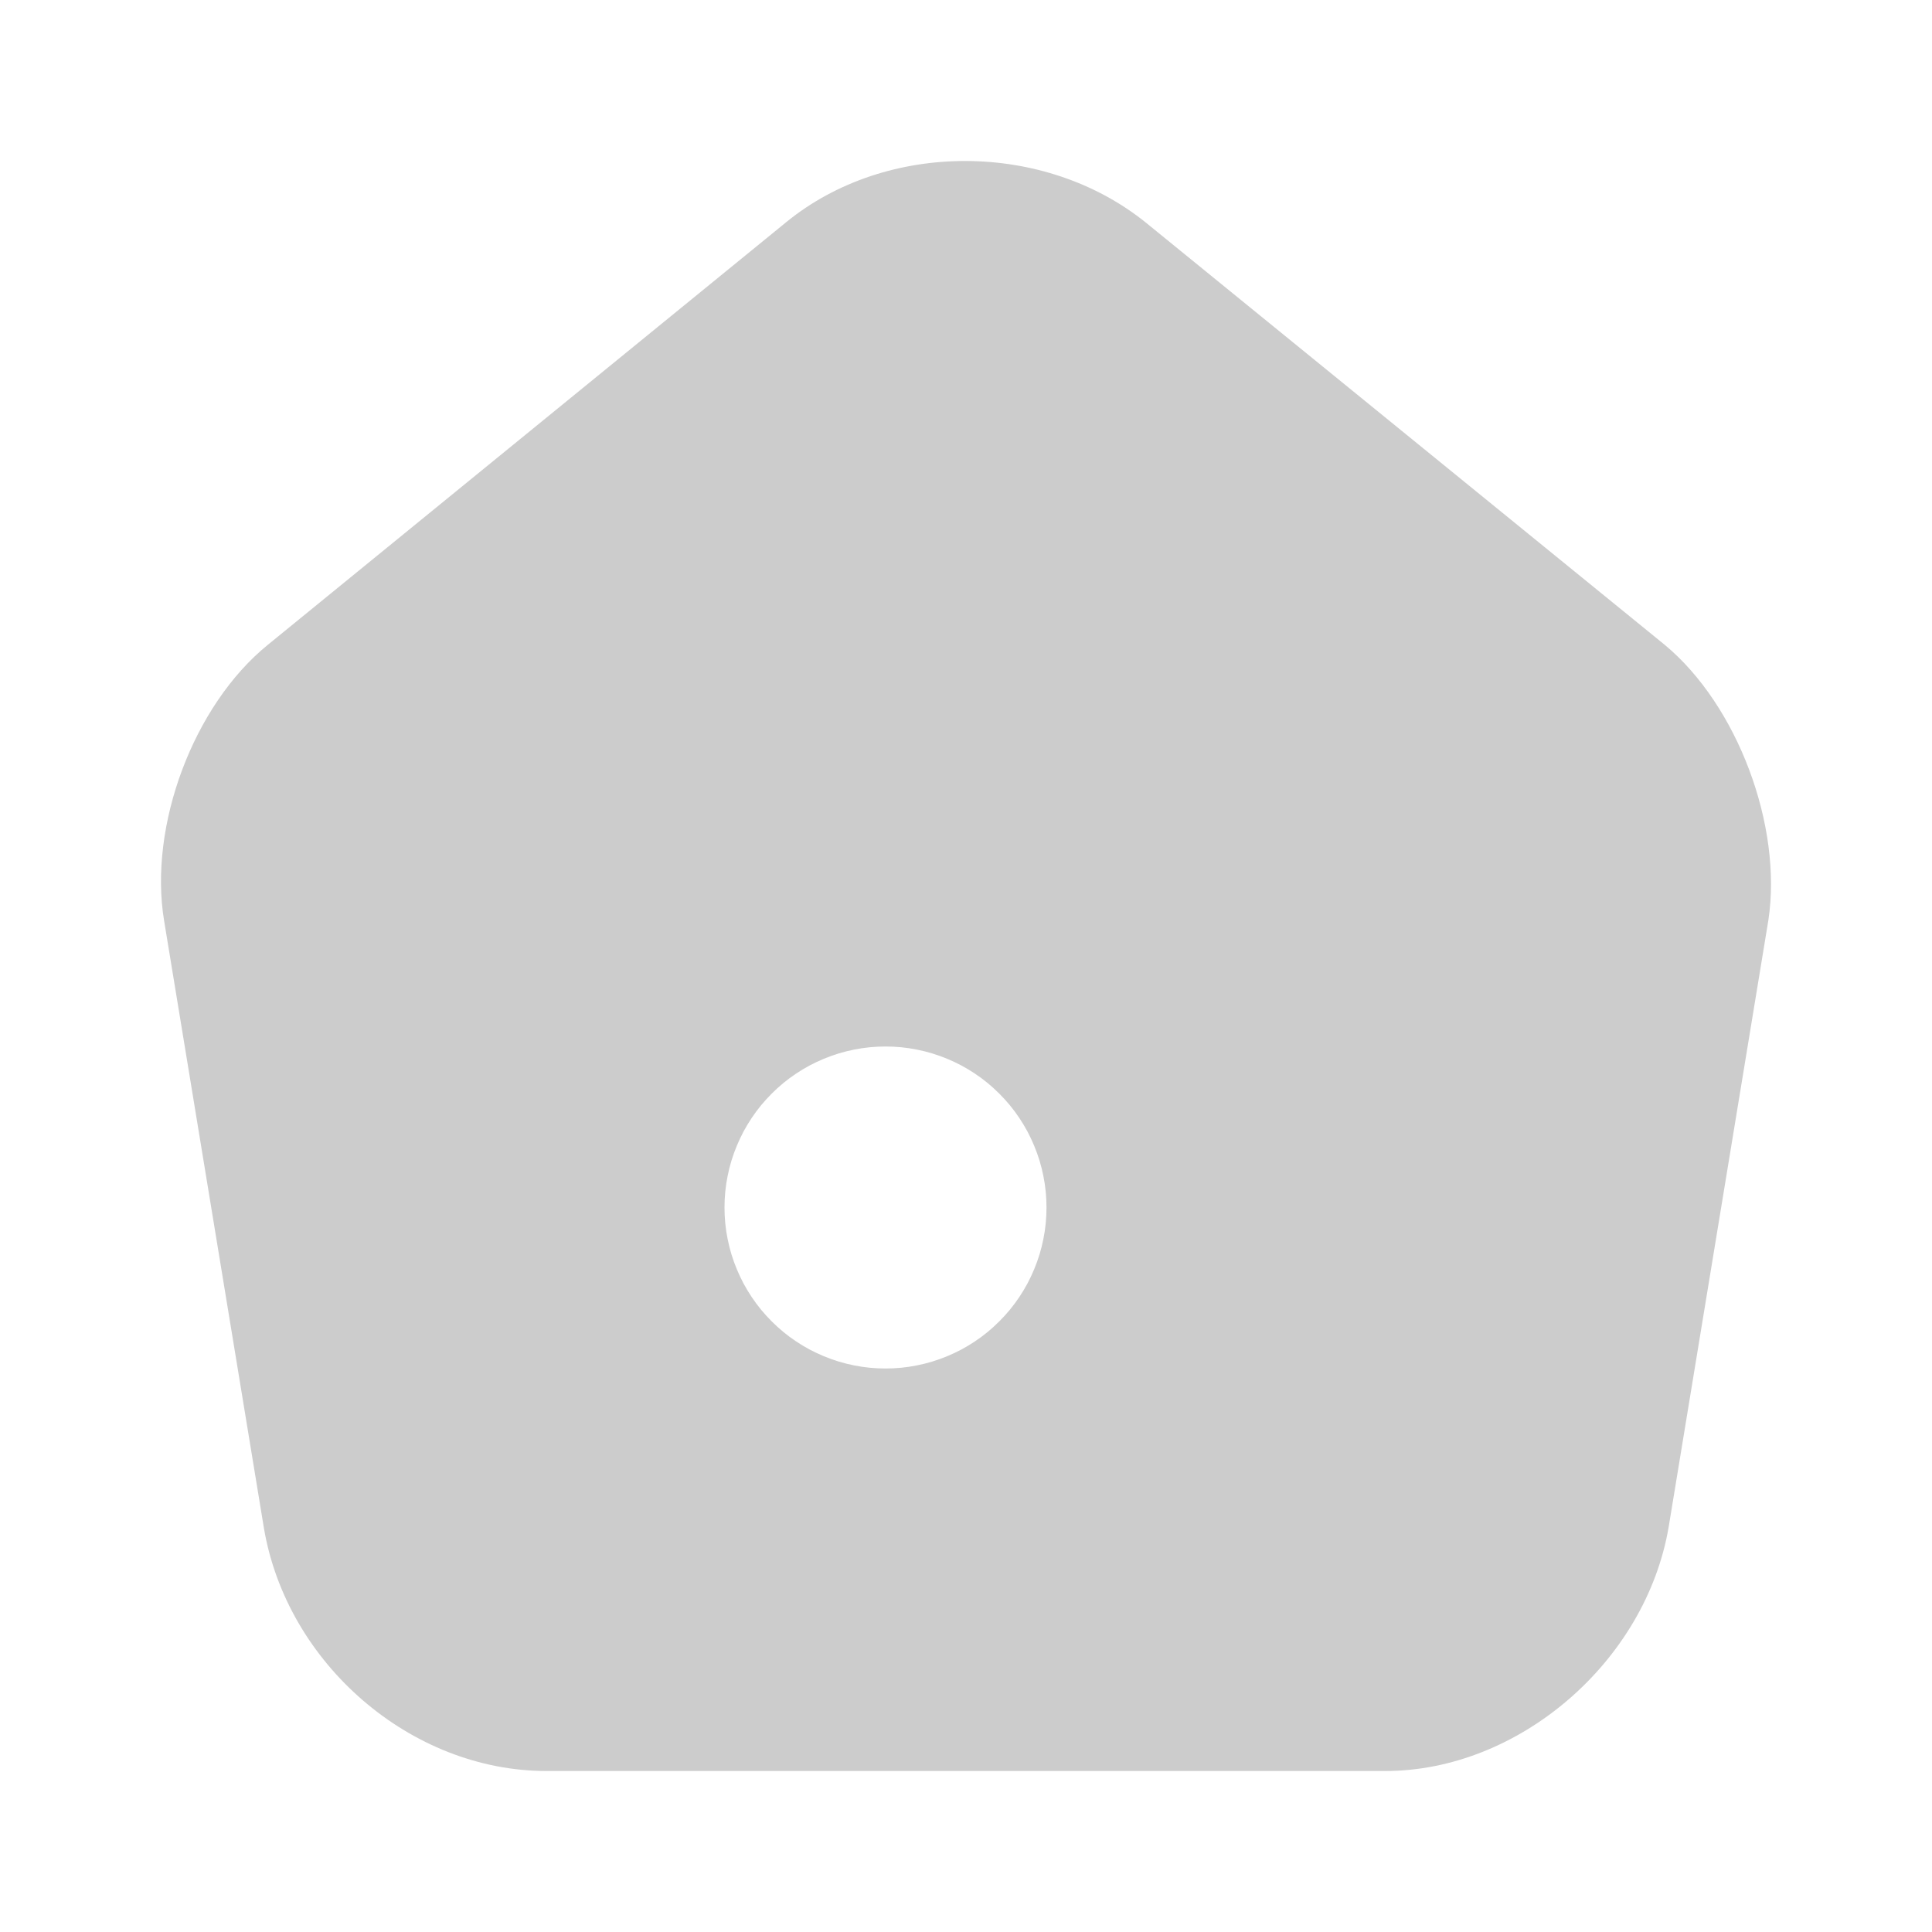
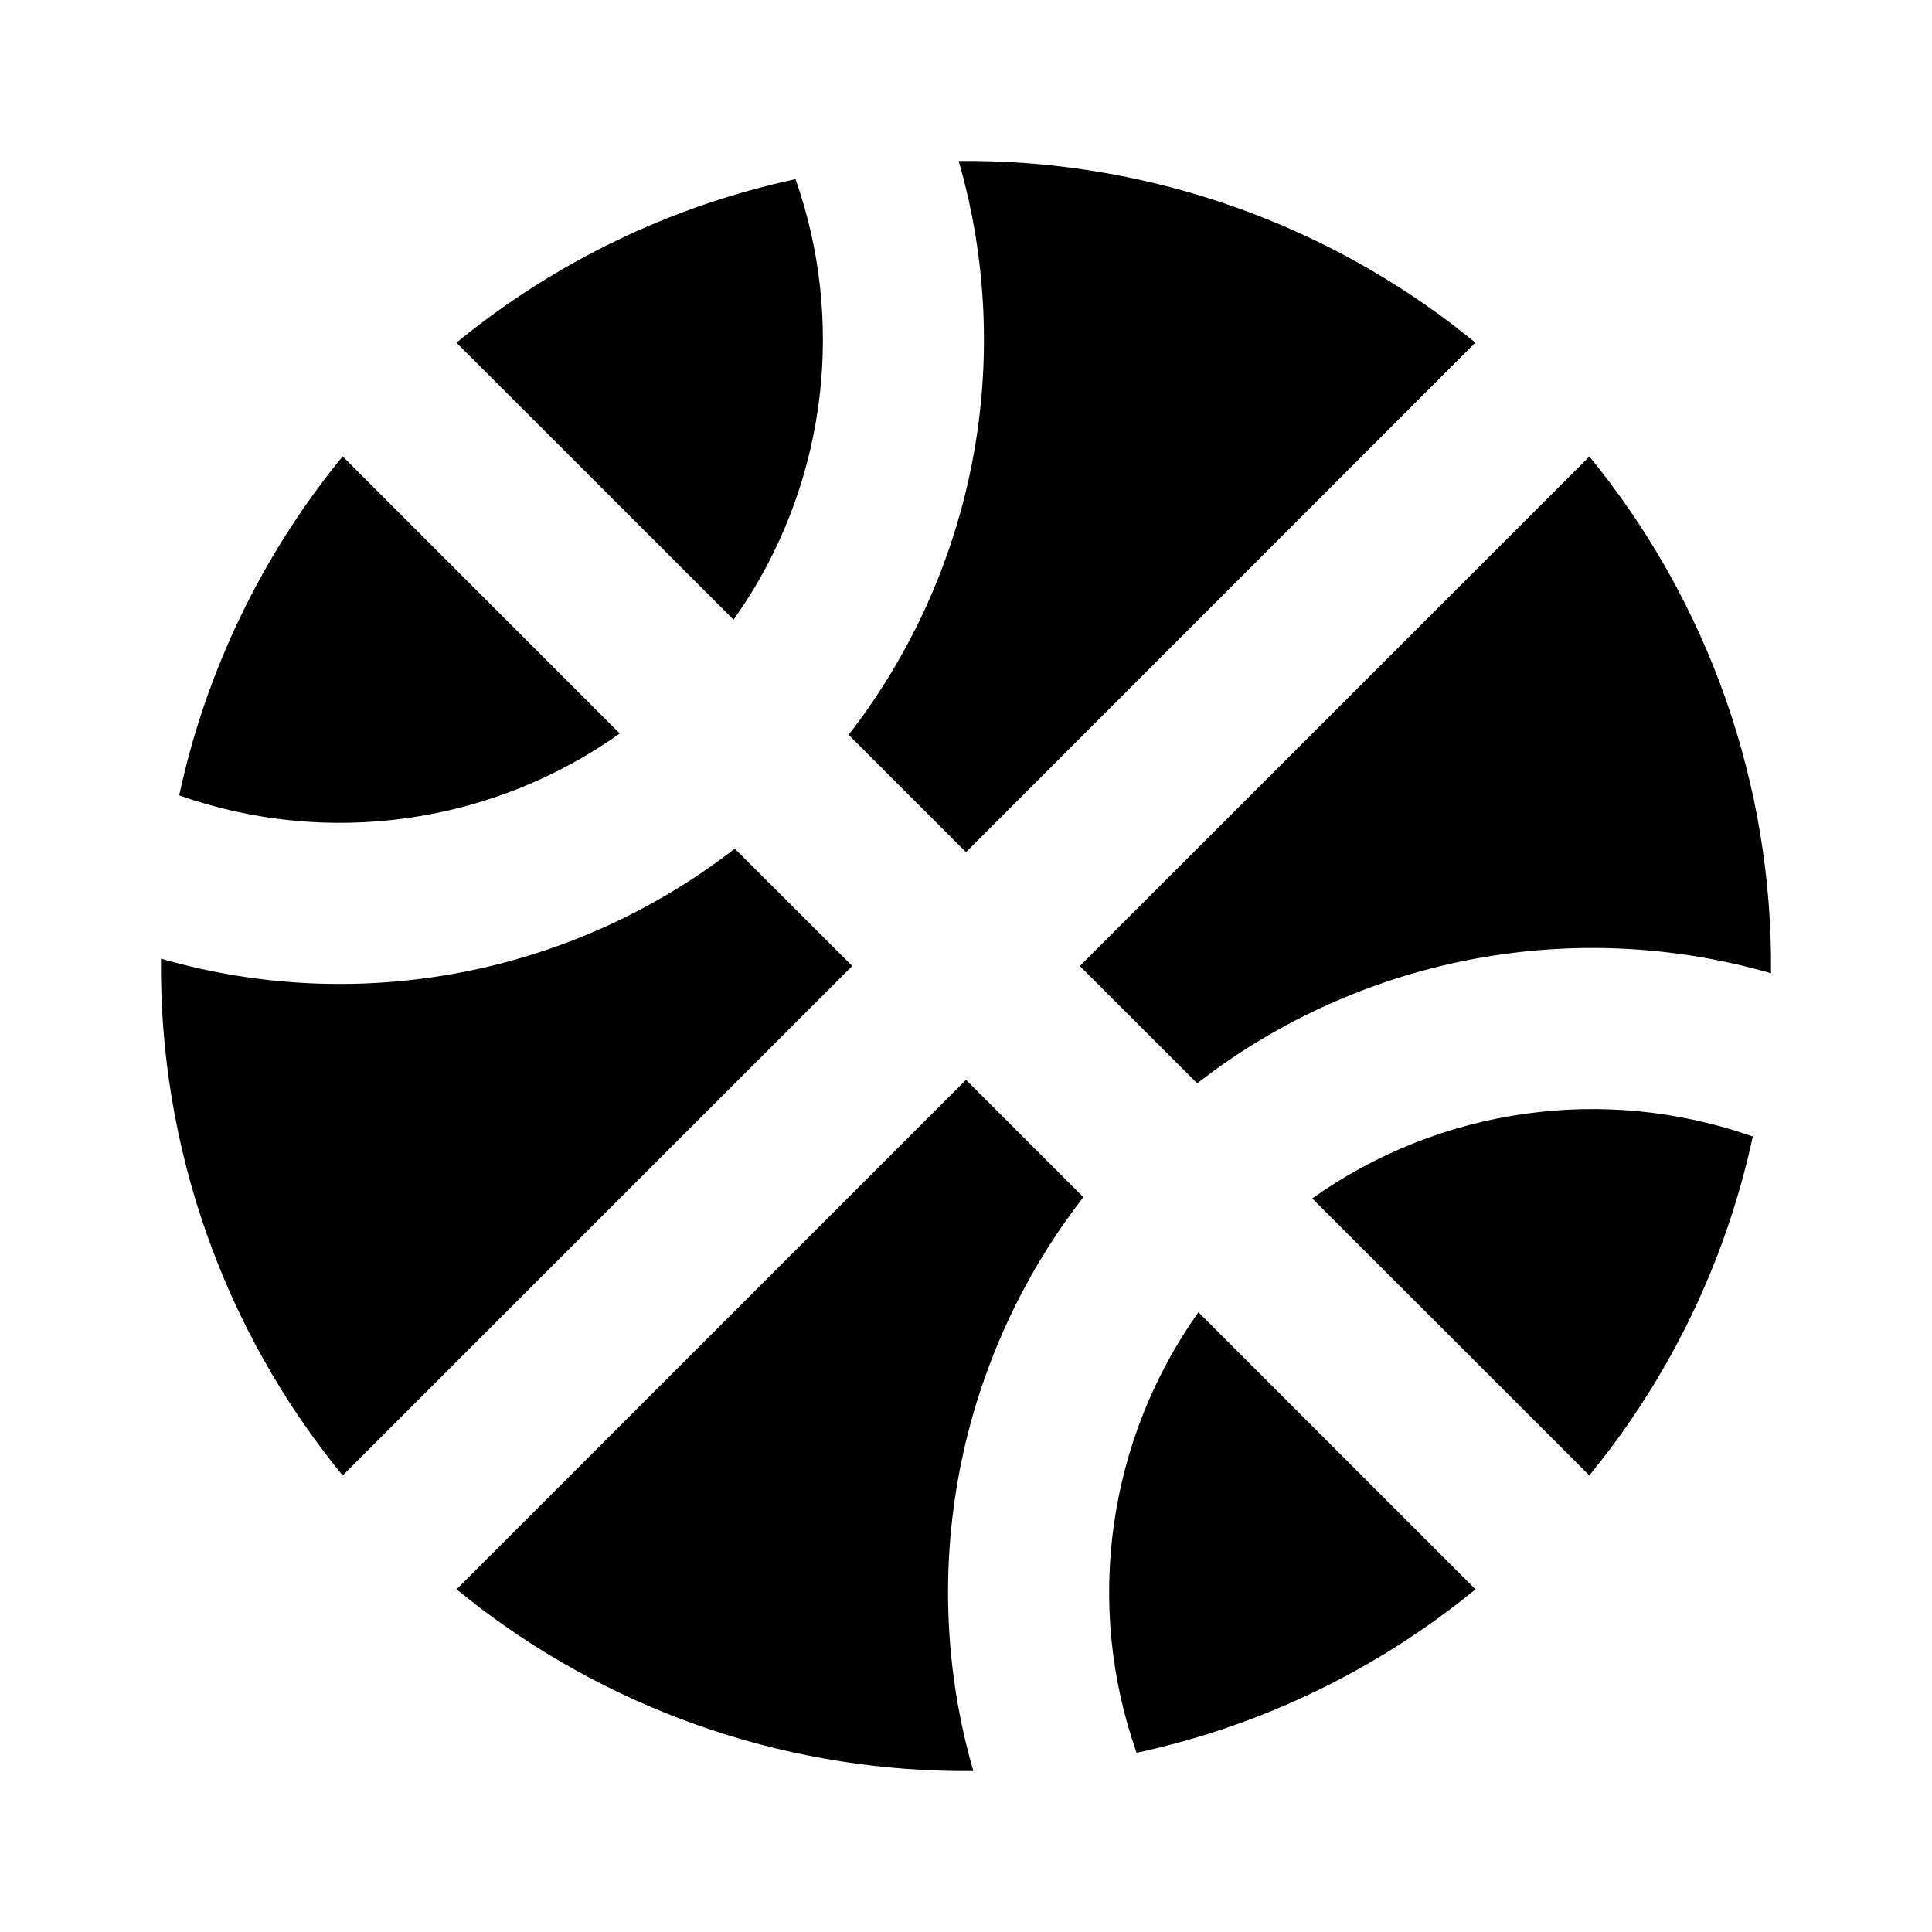
- <svg xmlns="http://www.w3.org/2000/svg" fill="none" version="1.1" width="48" height="48" viewBox="0 0 48 48">
-   <g>
-     <g>
-       <path d="M19.533,5.52C22.03,3.48,25.963,3.5,28.48,5.54L41.359,16.02C43.168,17.52,44.289,20.52,43.935,22.86L41.457,37.94C40.887,41.28,37.741,44,34.418,44L13.576,44C10.213,44,7.126,41.34,6.556,37.96L4.078,22.88C3.685,20.52,4.806,17.52,6.654,16.02L19.533,5.52ZM22,34Q22.197,34,22.392,33.981Q22.588,33.962,22.78,33.923Q22.973,33.885,23.161,33.828Q23.349,33.771,23.531,33.695Q23.712,33.62,23.886,33.528Q24.059,33.435,24.222,33.326Q24.386,33.217,24.538,33.092Q24.689,32.967,24.828,32.828Q24.967,32.689,25.092,32.538Q25.217,32.386,25.326,32.222Q25.435,32.059,25.528,31.886Q25.62,31.712,25.695,31.531Q25.771,31.349,25.828,31.161Q25.885,30.973,25.923,30.78Q25.962,30.588,25.981,30.392Q26,30.197,26,30Q26,29.803,25.981,29.608Q25.962,29.412,25.923,29.22Q25.885,29.027,25.828,28.839Q25.771,28.651,25.695,28.469Q25.62,28.288,25.528,28.114Q25.435,27.941,25.326,27.778Q25.217,27.614,25.092,27.462Q24.967,27.311,24.828,27.172Q24.689,27.033,24.538,26.908Q24.386,26.783,24.222,26.674Q24.059,26.565,23.886,26.472Q23.712,26.38,23.531,26.305Q23.349,26.229,23.161,26.172Q22.973,26.115,22.78,26.077Q22.588,26.038,22.392,26.019Q22.197,26,22,26Q21.803,26,21.608,26.019Q21.412,26.038,21.22,26.077Q21.027,26.115,20.839,26.172Q20.651,26.229,20.469,26.305Q20.288,26.38,20.114,26.472Q19.941,26.565,19.778,26.674Q19.614,26.783,19.462,26.908Q19.31,27.033,19.172,27.172Q19.033,27.311,18.908,27.462Q18.783,27.614,18.674,27.778Q18.565,27.941,18.472,28.114Q18.38,28.288,18.305,28.469Q18.229,28.651,18.172,28.839Q18.115,29.027,18.077,29.22Q18.038,29.412,18.019,29.608Q18,29.803,18,30Q18,30.197,18.019,30.392Q18.038,30.588,18.077,30.78Q18.115,30.973,18.172,31.161Q18.229,31.349,18.305,31.531Q18.38,31.712,18.472,31.886Q18.565,32.059,18.674,32.222Q18.783,32.386,18.908,32.538Q19.033,32.689,19.172,32.828Q19.31,32.967,19.462,33.092Q19.614,33.217,19.778,33.326Q19.941,33.435,20.114,33.528Q20.288,33.62,20.469,33.695Q20.651,33.771,20.839,33.828Q21.027,33.885,21.22,33.923Q21.412,33.962,21.608,33.981Q21.803,34,22,34Z" fill-rule="evenodd" fill="#000000" fill-opacity="0.2" />
-     </g>
+ <svg xmlns="http://www.w3.org/2000/svg" width="24" height="24" viewBox="0 0 24 24">
+   <g fill="none">
+     <path d="M24 0v24H0V0h24ZM12.594 23.258l-.012.002l-.071.035l-.02.004l-.014-.004l-.071-.036c-.01-.003-.019 0-.024.006l-.004.01l-.017.428l.005.02l.01.013l.104.074l.015.004l.012-.004l.104-.074l.012-.016l.004-.017l-.017-.427c-.002-.01-.009-.017-.016-.018Zm.264-.113l-.014.002l-.184.093l-.01.01l-.003.011l.018.43l.005.012l.008.008l.201.092c.012.004.023 0 .029-.008l.004-.014l-.034-.614c-.003-.012-.01-.02-.02-.022Zm-.715.002a.023.023 0 0 0-.027.006l-.006.014l-.034.614c0 .012.007.02.017.024l.015-.002l.201-.093l.01-.008l.003-.011l.018-.43l-.003-.012l-.01-.01l-.184-.092Z" />
+     <path fill="currentColor" d="m12 13.414l1.458 1.458A8.005 8.005 0 0 0 12.091 22a9.974 9.974 0 0 1-6.138-2.034l-.282-.223L12 13.414Zm2.887 2.887l3.442 3.442a9.941 9.941 0 0 1-4.21 2.031a6.008 6.008 0 0 1 .768-5.473Zm-5.76-5.759L10.587 12l-6.33 6.329A9.97 9.97 0 0 1 2 11.909a8.005 8.005 0 0 0 7.128-1.367Zm12.647 3.576a9.94 9.94 0 0 1-1.8 3.918l-.23.293l-3.443-3.442a6.008 6.008 0 0 1 5.473-.769Zm-2.03-8.447A9.971 9.971 0 0 1 22 12.09a8.008 8.008 0 0 0-6.878 1.18l-.25.187L13.414 12l6.33-6.329ZM11.908 2a9.973 9.973 0 0 1 6.138 2.033l.282.223L12 10.586l-1.458-1.458A8.005 8.005 0 0 0 11.909 2ZM4.257 5.67l3.442 3.442a6.008 6.008 0 0 1-5.473.769a9.94 9.94 0 0 1 2.03-4.211Zm5.625-3.445a6.011 6.011 0 0 1-.611 5.24l-.158.233L5.67 4.257a9.94 9.94 0 0 1 4.21-2.031Z" />
  </g>
</svg>
